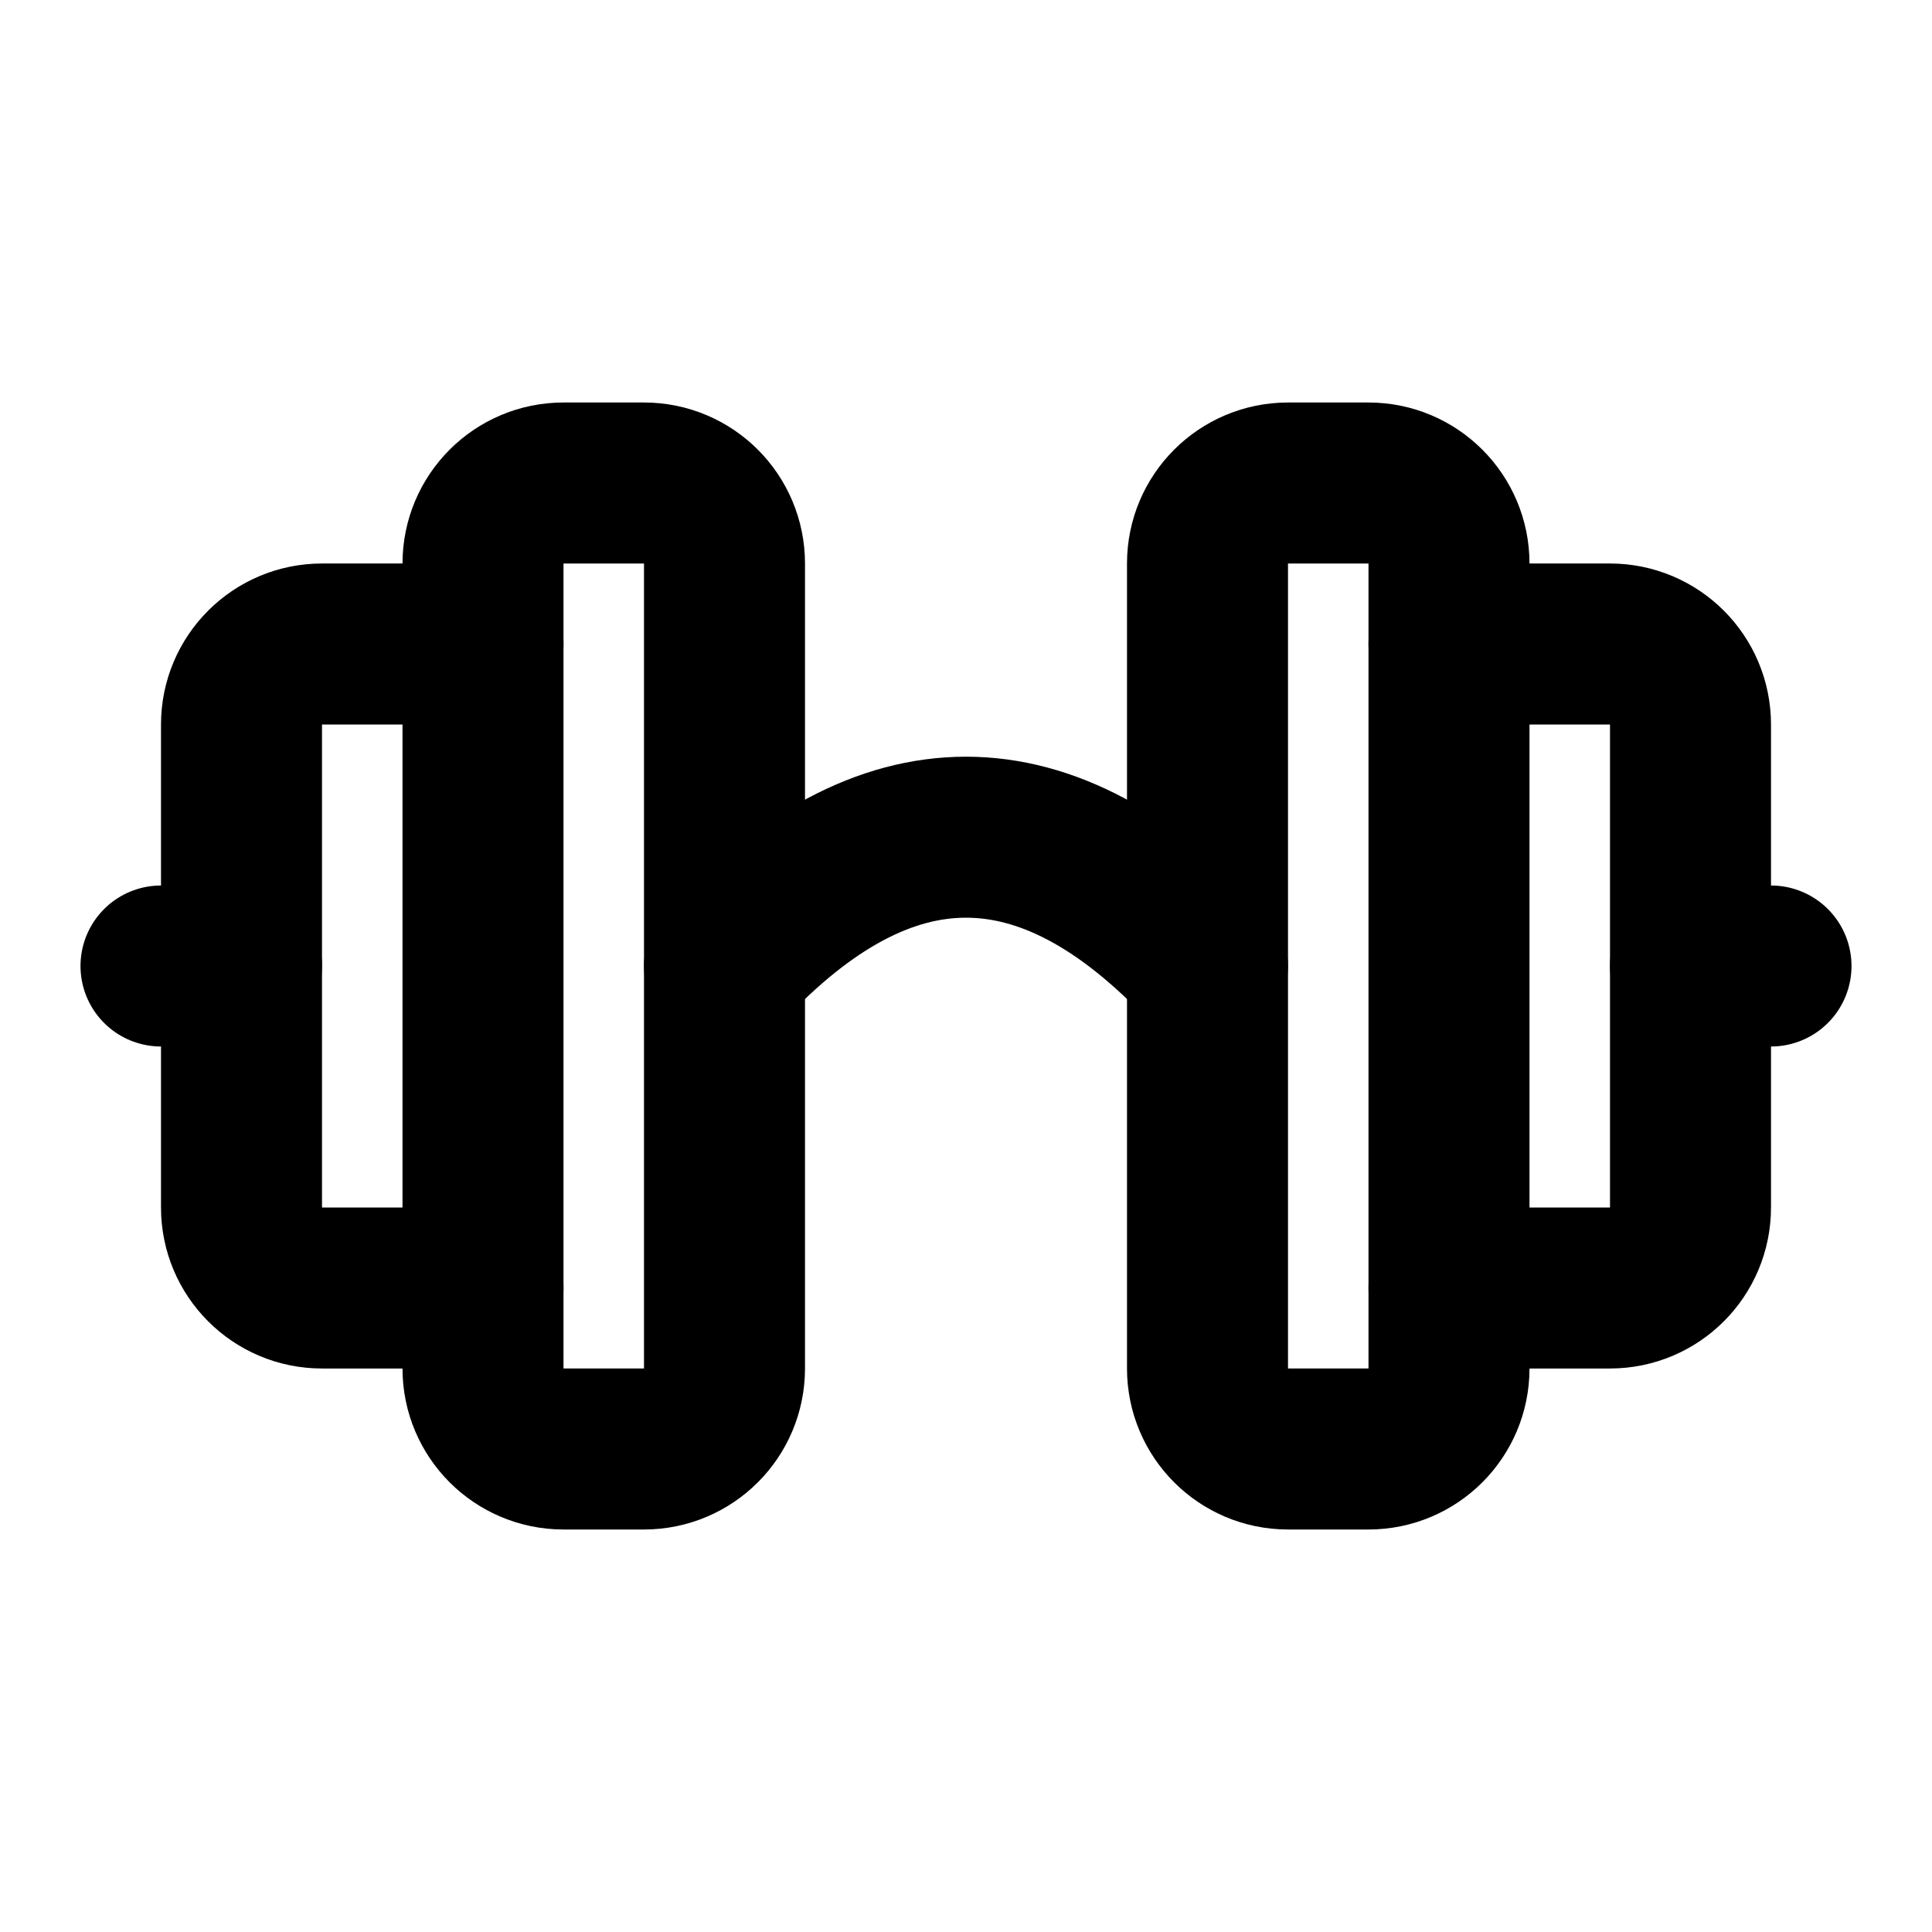
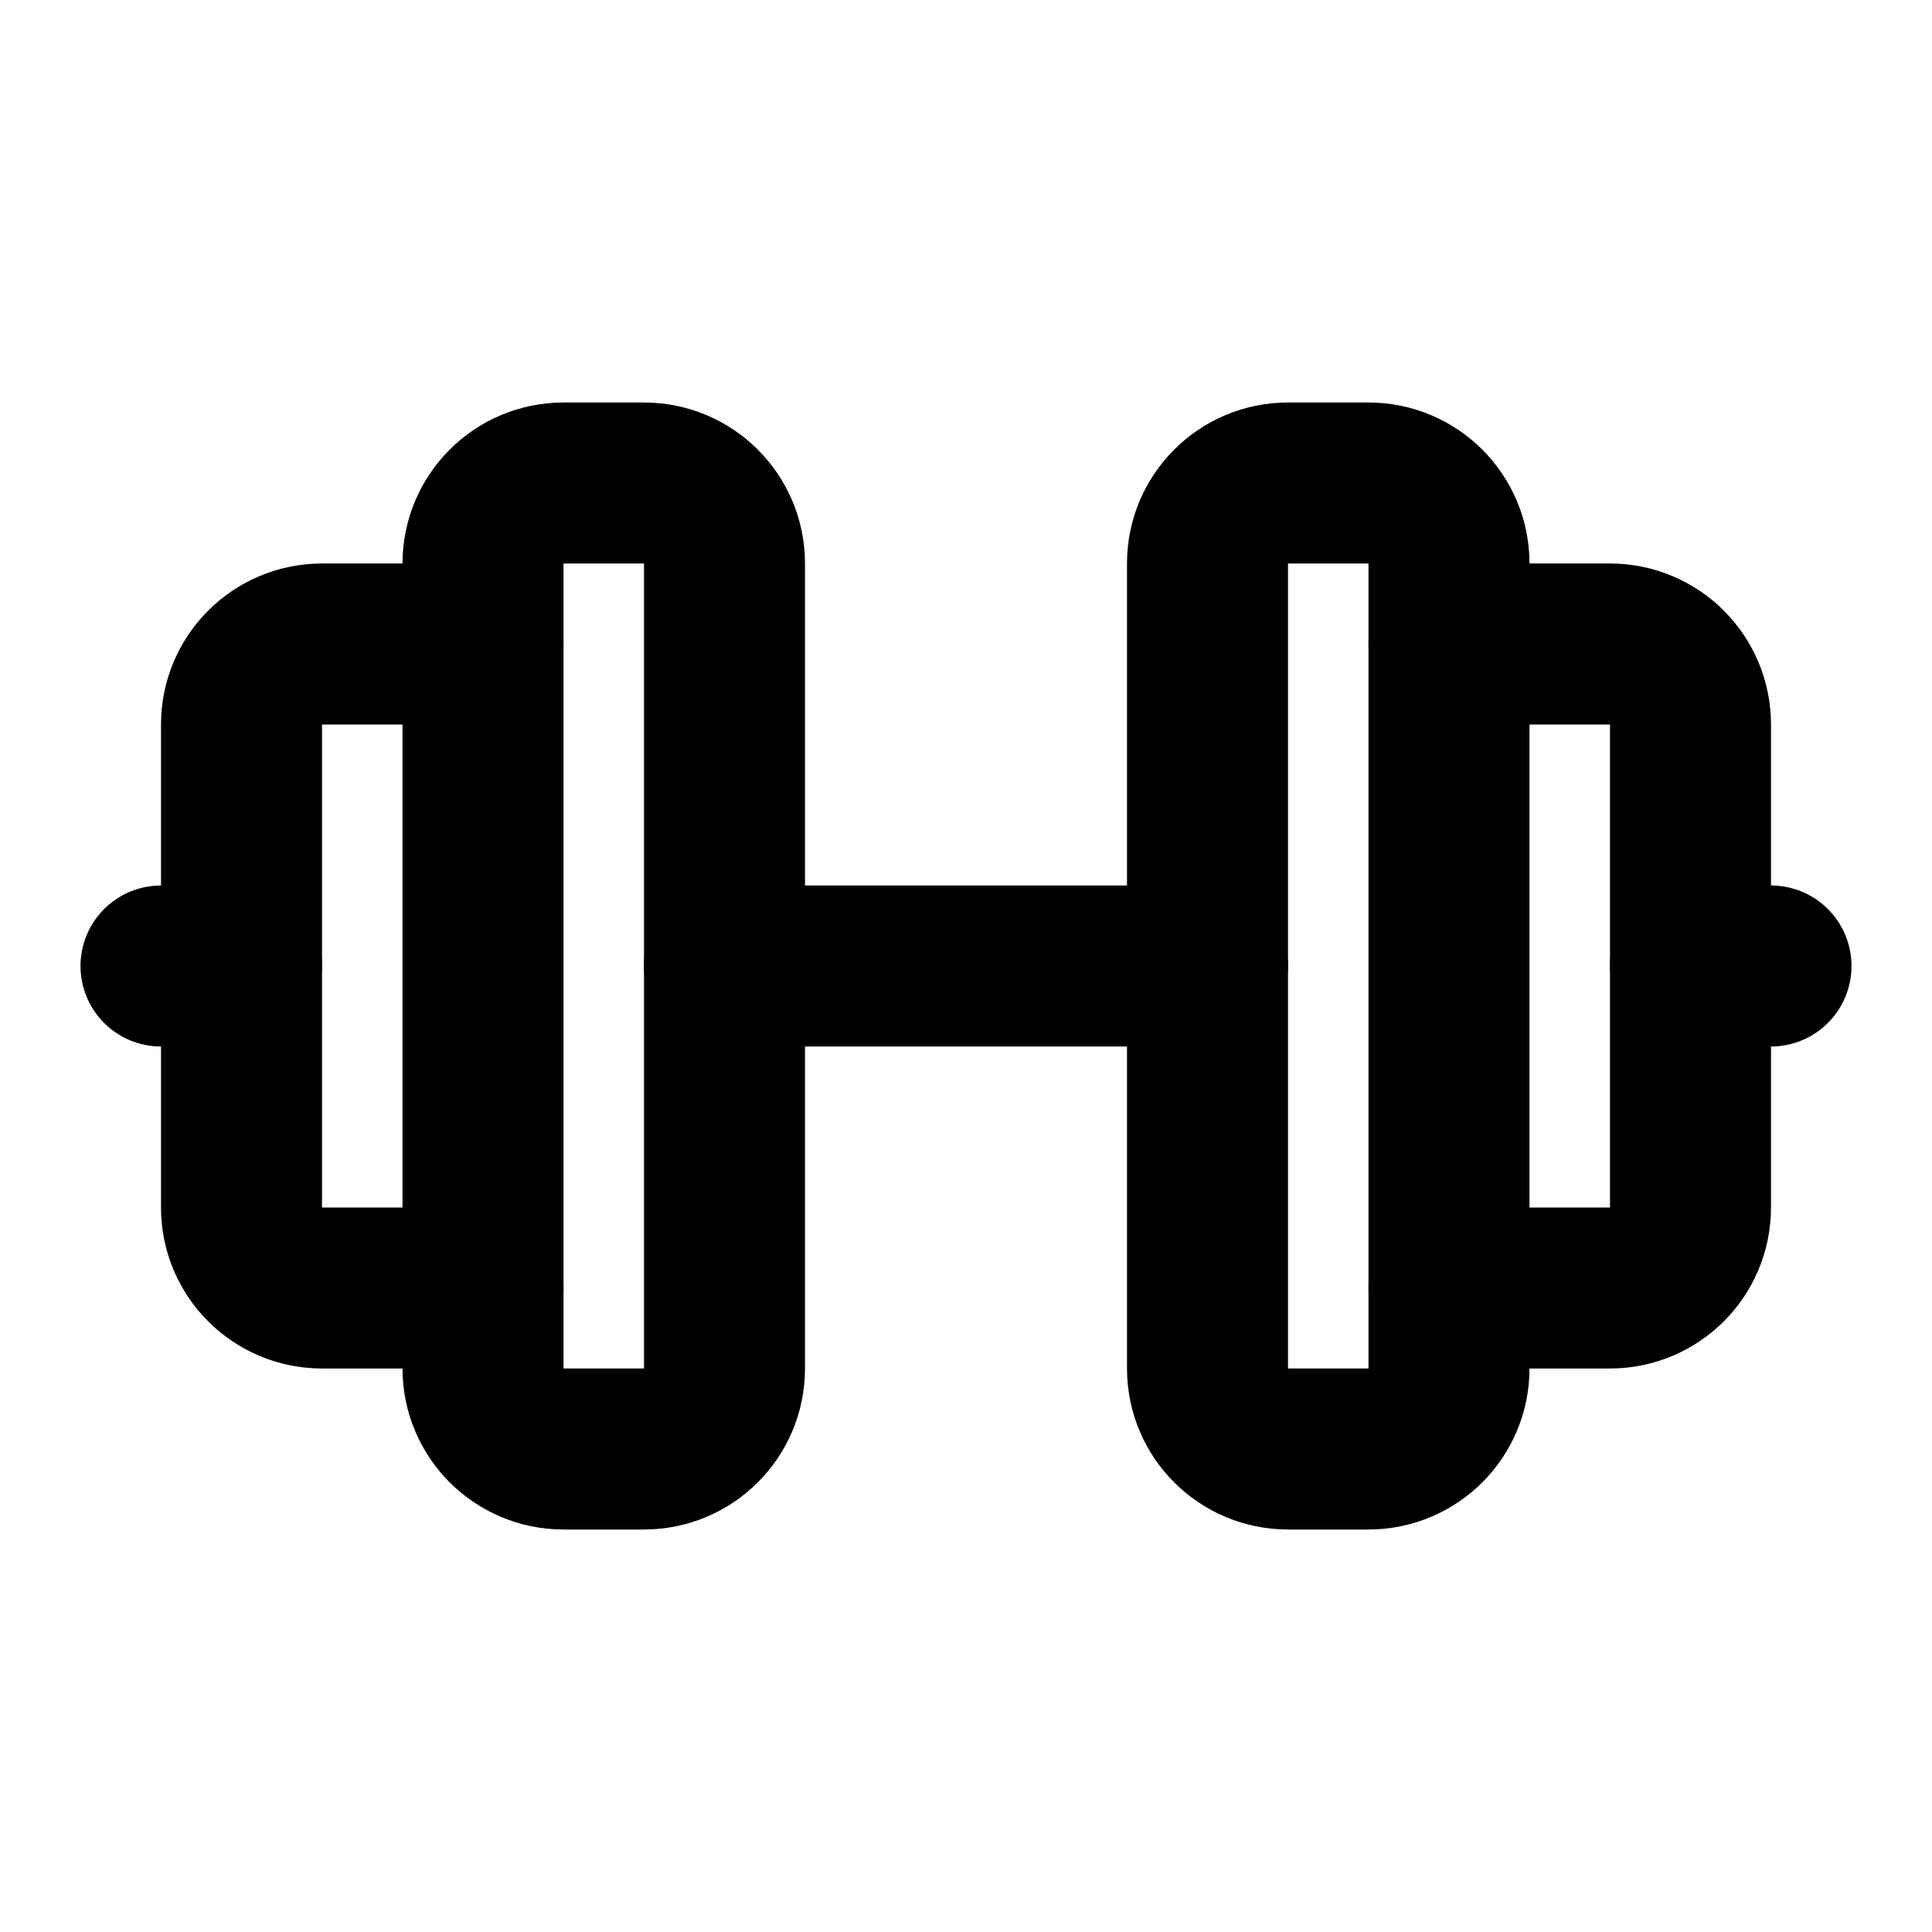
<svg xmlns="http://www.w3.org/2000/svg" viewBox="0 0 24 24" fill="none" stroke="currentColor" stroke-width="2" stroke-linecap="round" stroke-linejoin="round">
  <path d="M2 12h1" />
  <path d="M6 8h-2a1 1 0 0 0 -1 1v6a1 1 0 0 0 1 1h2" />
  <path d="M6 7v10a1 1 0 0 0 1 1h1a1 1 0 0 0 1 -1v-10a1 1 0 0 0 -1 -1h-1a1 1 0 0 0 -1 1" />
-   <path d="M9 12 Q12 8.8 15 12" />
+   <path d="M9 12h6" />
  <path d="M15 7v10a1 1 0 0 0 1 1h1a1 1 0 0 0 1 -1v-10a1 1 0 0 0 -1 -1h-1a1 1 0 0 0 -1 1" />
  <path d="M18 8h2a1 1 0 0 1 1 1v6a1 1 0 0 1 -1 1h-2" />
  <path d="M22 12h-1" />
</svg>
